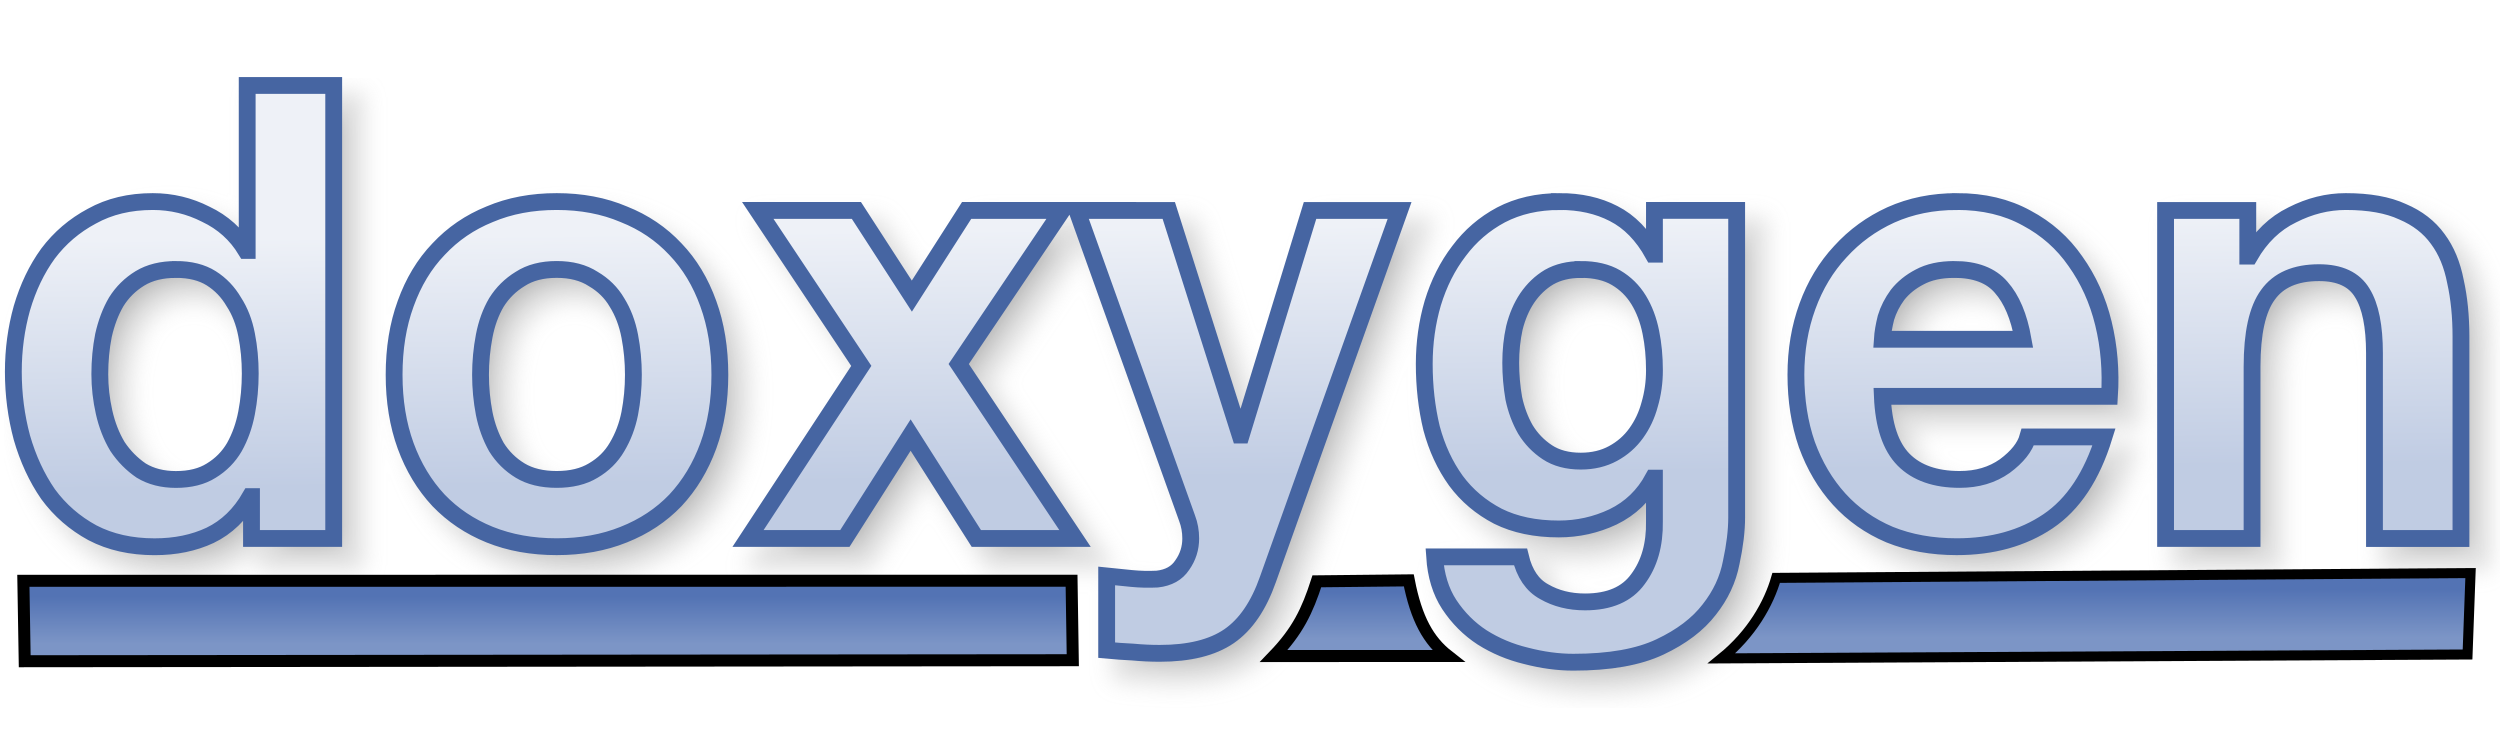
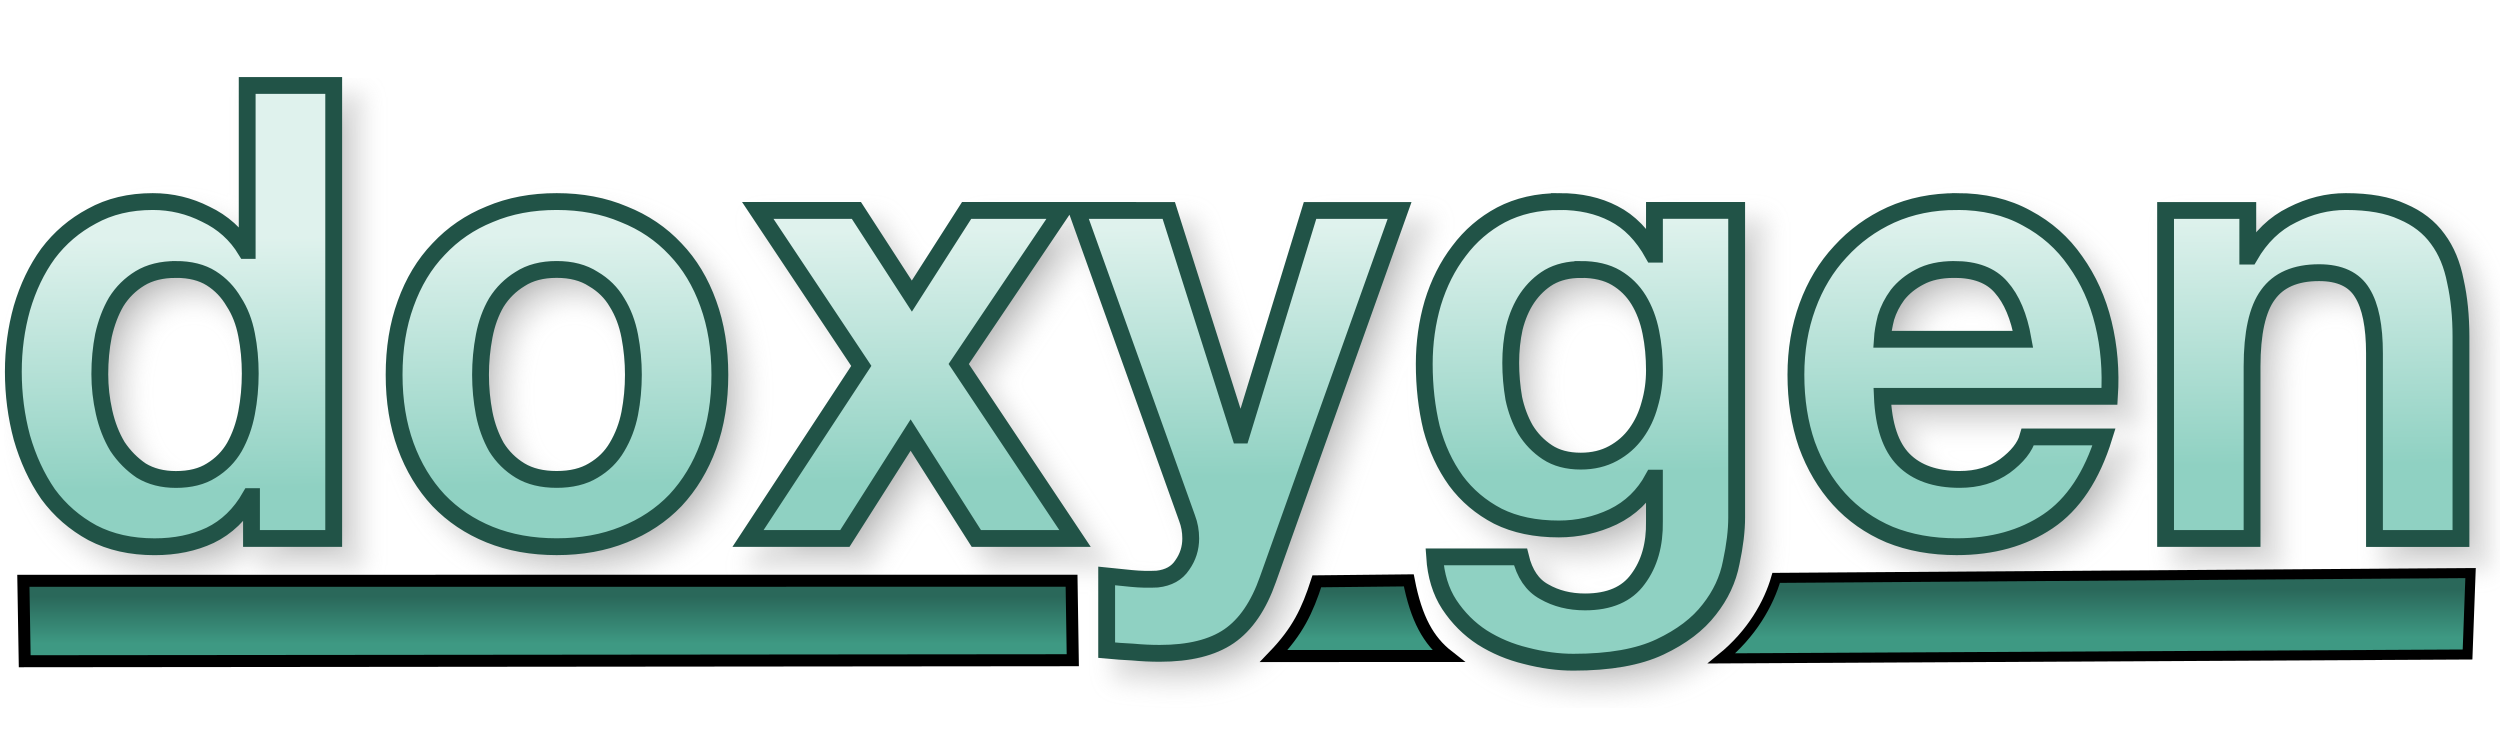
<svg xmlns="http://www.w3.org/2000/svg" xmlns:xlink="http://www.w3.org/1999/xlink" version="1.1" viewBox="0 0 104 31">
  <defs>
    <linearGradient id="a">
-       <stop stop-color="#5373B4" offset="0" />
-       <stop stop-color="#7C95C6" offset="1" />
+       <stop stop-color="#2A685A" offset="0" />
+       <stop stop-color="#3E9983" offset="1" />
    </linearGradient>
    <linearGradient id="d" x1="31.474" x2="31.474" y1="24.821" y2="26.773" gradientUnits="userSpaceOnUse" xlink:href="#a" />
    <linearGradient id="c" x1="31.474" x2="31.474" y1="24.821" y2="26.773" gradientTransform="matrix(.6816 0 0 1.0248 72.391 -.91809)" gradientUnits="userSpaceOnUse" xlink:href="#a" />
    <linearGradient id="b" x1="56.295" x2="56.295" y1="24.622" y2="26.574" gradientUnits="userSpaceOnUse" xlink:href="#a" />
    <linearGradient id="e" x1="49.067" x2="48.956" y1="19.719" y2="9.523" gradientTransform="matrix(.97968 0 0 1.0207 -.25579 -.25579)" gradientUnits="userSpaceOnUse">
-       <stop stop-color="#C0CCE3" offset="0" />
-       <stop stop-color="#EEF1F7" offset="1" />
+       <stop stop-color="#8FD1C2" offset="0" />
+       <stop stop-color="#DFF2ED" offset="1" />
    </linearGradient>
    <filter id="f" x="-.011" y="-.045" width="1.021" height="1.091" color-interpolation-filters="sRGB">
      <feGaussianBlur stdDeviation="0.453" />
    </filter>
  </defs>
  <g>
    <path transform="translate(-2.5759 -27.848)" d="m13.609 32.203v6.863h-0.051c-0.405-0.669-0.963-1.171-1.672-1.506-0.692-0.352-1.428-0.527-2.205-0.527-0.963 0-1.807 0.203-2.533 0.607-0.726 0.387-1.334 0.906-1.824 1.557-0.473 0.651-0.835 1.409-1.088 2.272-0.236 0.845-0.355 1.724-0.355 2.639 0 0.95 0.119 1.864 0.355 2.744 0.253 0.88 0.615 1.663 1.088 2.35 0.49 0.669 1.107 1.207 1.85 1.611 0.743 0.387 1.604 0.58 2.584 0.58 0.861 0 1.631-0.158 2.307-0.475 0.692-0.334 1.25-0.872 1.672-1.611h0.051v1.742h3.42v-18.846zm12.875 4.83c-1.03 0-1.96 0.175-2.787 0.527-0.828 0.334-1.536 0.82-2.127 1.453-0.591 0.616-1.048 1.372-1.369 2.269-0.321 0.88-0.48 1.866-0.48 2.957s0.16 2.075 0.48 2.955c0.321 0.88 0.778 1.636 1.369 2.269 0.591 0.616 1.299 1.091 2.127 1.426 0.828 0.334 1.757 0.502 2.787 0.502 1.03 0 1.96-0.168 2.787-0.502 0.844-0.334 1.561-0.81 2.152-1.426 0.591-0.633 1.048-1.39 1.369-2.269 0.321-0.88 0.48-1.864 0.48-2.955s-0.16-2.077-0.48-2.957c-0.321-0.897-0.778-1.654-1.369-2.269-0.591-0.633-1.308-1.119-2.152-1.453-0.828-0.352-1.757-0.527-2.787-0.527zm41.715 0c-0.912 0-1.722 0.185-2.432 0.555-0.692 0.37-1.275 0.87-1.748 1.504-0.473 0.616-0.837 1.337-1.09 2.164-0.236 0.809-0.354 1.655-0.354 2.535 0 0.933 0.1 1.821 0.303 2.666 0.22 0.827 0.558 1.556 1.014 2.189 0.456 0.616 1.039 1.109 1.748 1.478 0.709 0.352 1.554 0.529 2.533 0.529 0.794 0 1.545-0.168 2.254-0.502 0.726-0.352 1.283-0.89 1.672-1.611h0.051v1.795c0.017 0.968-0.211 1.769-0.684 2.402-0.456 0.633-1.19 0.951-2.203 0.951-0.642 0-1.208-0.142-1.697-0.424-0.49-0.264-0.819-0.747-0.988-1.451h-3.572c0.051 0.774 0.253 1.435 0.607 1.98 0.372 0.563 0.829 1.019 1.369 1.371 0.557 0.352 1.166 0.607 1.824 0.766 0.676 0.176 1.333 0.266 1.975 0.266 1.503 0 2.703-0.212 3.598-0.635 0.895-0.422 1.58-0.941 2.053-1.557 0.473-0.598 0.777-1.249 0.912-1.953 0.152-0.704 0.227-1.329 0.227-1.875v-12.775h-3.42v1.822h-0.051c-0.439-0.792-0.988-1.355-1.647-1.69-0.642-0.334-1.393-0.502-2.254-0.502zm16.523 0c-0.996 0-1.909 0.185-2.736 0.555-0.811 0.37-1.512 0.88-2.103 1.531-0.591 0.633-1.046 1.39-1.367 2.269s-0.48 1.831-0.48 2.852c0 1.056 0.151 2.022 0.455 2.902 0.321 0.88 0.768 1.636 1.342 2.269 0.574 0.633 1.276 1.127 2.103 1.478 0.828 0.334 1.757 0.502 2.787 0.502 1.486 0 2.752-0.353 3.799-1.057 1.047-0.704 1.825-1.873 2.332-3.51h-3.168c-0.118 0.422-0.439 0.828-0.963 1.215-0.524 0.37-1.147 0.553-1.873 0.553-1.013 0-1.792-0.273-2.332-0.818-0.54-0.545-0.836-1.425-0.887-2.639h9.449c0.068-1.056-0.016-2.067-0.252-3.035-0.236-0.968-0.626-1.829-1.166-2.586-0.524-0.757-1.2-1.355-2.027-1.795-0.828-0.458-1.797-0.688-2.912-0.688zm16.189 0c-0.76 0-1.502 0.185-2.228 0.555-0.726 0.352-1.317 0.923-1.773 1.715h-0.076v-1.9h-3.42v13.646h3.598v-7.152c0-1.39 0.219-2.384 0.658-2.982 0.439-0.616 1.149-0.924 2.129-0.924 0.861 0 1.461 0.281 1.799 0.844 0.338 0.545 0.506 1.382 0.506 2.508v7.707h3.598v-8.393c0-0.845-0.076-1.611-0.229-2.297-0.135-0.704-0.38-1.292-0.734-1.768-0.355-0.493-0.844-0.873-1.469-1.137-0.608-0.282-1.395-0.422-2.357-0.422zm-66.063 0.369 4.307 6.467-4.713 7.18h4.029l2.736-4.303 2.734 4.303h4.106l-4.84-7.258 4.307-6.389h-3.977l-2.279 3.564-2.307-3.564zm13.275 0 4.584 12.803c0.101 0.264 0.152 0.545 0.152 0.844 0 0.405-0.117 0.775-0.354 1.109-0.22 0.334-0.566 0.527-1.039 0.58-0.355 0.018-0.71 0.01-1.065-0.025-0.355-0.035-0.701-0.07-1.039-0.105v3.088c0.372 0.035 0.735 0.061 1.09 0.078 0.372 0.035 0.744 0.053 1.115 0.053 1.233 0 2.194-0.238 2.887-0.713 0.692-0.475 1.233-1.266 1.621-2.375l5.473-15.336h-3.725l-2.861 9.344h-0.051l-2.965-9.344zm-37.48 2.455c0.591 0 1.082 0.123 1.471 0.369 0.388 0.246 0.699 0.572 0.936 0.977 0.253 0.387 0.432 0.845 0.533 1.373 0.101 0.51 0.152 1.048 0.152 1.611 0 0.563-0.051 1.107-0.152 1.635-0.101 0.528-0.271 1.004-0.508 1.426-0.236 0.405-0.556 0.73-0.961 0.977-0.388 0.246-0.88 0.369-1.471 0.369-0.557 0-1.038-0.123-1.443-0.369-0.388-0.264-0.718-0.597-0.988-1.002-0.253-0.422-0.438-0.898-0.557-1.426s-0.178-1.056-0.178-1.584c-1e-7 -0.563 0.051-1.099 0.152-1.609 0.118-0.528 0.295-0.996 0.531-1.4 0.253-0.405 0.583-0.73 0.988-0.977 0.405-0.246 0.903-0.369 1.494-0.369zm15.84 0c0.608 0 1.114 0.133 1.52 0.396 0.422 0.246 0.752 0.572 0.988 0.977 0.253 0.405 0.43 0.871 0.531 1.398 0.101 0.528 0.152 1.066 0.152 1.611 0 0.545-0.051 1.081-0.152 1.609-0.101 0.51-0.278 0.976-0.531 1.398-0.236 0.405-0.566 0.73-0.988 0.977-0.405 0.246-0.912 0.369-1.52 0.369-0.608 0-1.114-0.123-1.52-0.369s-0.735-0.572-0.988-0.977c-0.236-0.422-0.406-0.888-0.508-1.398-0.101-0.528-0.152-1.064-0.152-1.609 0-0.545 0.051-1.083 0.152-1.611 0.101-0.528 0.271-0.994 0.508-1.398 0.253-0.405 0.583-0.73 0.988-0.977 0.405-0.264 0.912-0.396 1.52-0.396zm42.602 0c0.591 0 1.08 0.115 1.469 0.344 0.388 0.229 0.701 0.537 0.938 0.924 0.236 0.387 0.406 0.835 0.508 1.346 0.101 0.493 0.15 1.021 0.15 1.584 0 0.493-0.066 0.968-0.201 1.426-0.118 0.44-0.305 0.836-0.559 1.188-0.253 0.352-0.574 0.633-0.963 0.844-0.388 0.211-0.835 0.318-1.342 0.318-0.557 0-1.021-0.125-1.393-0.371-0.372-0.246-0.676-0.562-0.912-0.949-0.22-0.387-0.381-0.818-0.482-1.293-0.084-0.493-0.127-0.986-0.127-1.478 0-0.51 0.051-0.994 0.152-1.451 0.118-0.475 0.297-0.89 0.533-1.242 0.253-0.37 0.557-0.66 0.912-0.871 0.372-0.211 0.81-0.316 1.316-0.316zm15.535 0c0.878 0 1.529 0.248 1.951 0.74 0.439 0.493 0.743 1.214 0.912 2.164h-5.854c0.017-0.264 0.068-0.564 0.152-0.898 0.101-0.334 0.263-0.65 0.482-0.949 0.236-0.299 0.541-0.547 0.912-0.74 0.388-0.211 0.869-0.316 1.443-0.316z" filter="url(#f)" opacity=".3" stroke="#969696" xlink:href="#path141" />
    <path d="m0.972 24.161 43.605-0.002 0.051 3.306-43.6 0.042z" fill="url(#d)" stroke="#000" stroke-width=".5" />
-     <path d="m10.283 3.555v6.863h-0.051c-0.405-0.669-0.963-1.171-1.672-1.506-0.692-0.352-1.428-0.527-2.205-0.527-0.963 0-1.807 0.203-2.533 0.607-0.726 0.387-1.334 0.906-1.824 1.557-0.473 0.651-0.835 1.409-1.088 2.272-0.236 0.845-0.355 1.724-0.355 2.639 0 0.95 0.119 1.864 0.355 2.744 0.253 0.88 0.615 1.663 1.088 2.35 0.49 0.669 1.107 1.207 1.85 1.611 0.743 0.387 1.604 0.58 2.584 0.58 0.861 0 1.631-0.158 2.307-0.475 0.692-0.334 1.25-0.872 1.672-1.611h0.051v1.742h3.42v-18.846zm12.875 4.83c-1.03 0-1.96 0.175-2.787 0.527-0.828 0.334-1.536 0.82-2.127 1.453-0.591 0.616-1.048 1.372-1.369 2.269-0.321 0.88-0.48 1.866-0.48 2.957s0.16 2.075 0.48 2.955c0.321 0.88 0.778 1.636 1.369 2.269 0.591 0.616 1.299 1.091 2.127 1.426 0.828 0.334 1.757 0.502 2.787 0.502 1.03 0 1.96-0.168 2.787-0.502 0.844-0.334 1.561-0.81 2.152-1.426 0.591-0.633 1.048-1.39 1.369-2.269 0.321-0.88 0.48-1.864 0.48-2.955s-0.16-2.077-0.48-2.957c-0.321-0.897-0.778-1.654-1.369-2.269-0.591-0.633-1.308-1.119-2.152-1.453-0.828-0.352-1.757-0.527-2.787-0.527zm41.715 0c-0.912 0-1.722 0.185-2.432 0.555-0.692 0.37-1.275 0.87-1.748 1.504-0.473 0.616-0.837 1.337-1.09 2.164-0.236 0.809-0.354 1.655-0.354 2.535 0 0.933 0.1 1.821 0.303 2.666 0.22 0.827 0.558 1.556 1.014 2.189 0.456 0.616 1.039 1.109 1.748 1.478 0.709 0.352 1.554 0.529 2.533 0.529 0.794 0 1.545-0.168 2.254-0.502 0.726-0.352 1.283-0.89 1.672-1.611h0.051v1.795c0.017 0.968-0.211 1.769-0.684 2.402-0.456 0.633-1.19 0.951-2.203 0.951-0.642 0-1.208-0.142-1.697-0.424-0.49-0.264-0.819-0.747-0.988-1.451h-3.572c0.051 0.774 0.253 1.435 0.607 1.98 0.372 0.563 0.829 1.019 1.369 1.371 0.557 0.352 1.166 0.607 1.824 0.766 0.676 0.176 1.333 0.266 1.975 0.266 1.503 0 2.703-0.212 3.598-0.635 0.895-0.422 1.58-0.941 2.053-1.557 0.473-0.598 0.777-1.249 0.912-1.953 0.152-0.704 0.227-1.329 0.227-1.875v-12.775h-3.42v1.822h-0.051c-0.439-0.792-0.988-1.355-1.647-1.69-0.642-0.334-1.393-0.502-2.254-0.502zm16.523 0c-0.996 0-1.909 0.185-2.736 0.555-0.811 0.37-1.512 0.88-2.103 1.531-0.591 0.633-1.046 1.39-1.367 2.269s-0.48 1.831-0.48 2.852c0 1.056 0.151 2.022 0.455 2.902 0.321 0.88 0.768 1.636 1.342 2.269 0.574 0.633 1.276 1.127 2.103 1.478 0.828 0.334 1.757 0.502 2.787 0.502 1.486 0 2.752-0.353 3.799-1.057 1.047-0.704 1.825-1.873 2.332-3.51h-3.168c-0.118 0.422-0.439 0.828-0.963 1.215-0.524 0.37-1.147 0.553-1.873 0.553-1.013 0-1.792-0.273-2.332-0.818-0.54-0.545-0.836-1.425-0.887-2.639h9.449c0.068-1.056-0.016-2.067-0.252-3.035-0.236-0.968-0.626-1.829-1.166-2.586-0.524-0.757-1.2-1.355-2.027-1.795-0.828-0.458-1.797-0.688-2.912-0.688zm16.189 0c-0.76 0-1.502 0.185-2.228 0.555-0.726 0.352-1.317 0.923-1.773 1.715h-0.076v-1.9h-3.42v13.646h3.598v-7.152c0-1.39 0.219-2.384 0.658-2.982 0.439-0.616 1.149-0.924 2.129-0.924 0.861 0 1.461 0.281 1.799 0.844 0.338 0.545 0.506 1.382 0.506 2.508v7.707h3.598v-8.393c0-0.845-0.076-1.611-0.229-2.297-0.135-0.704-0.38-1.292-0.734-1.768-0.355-0.493-0.844-0.873-1.469-1.137-0.608-0.282-1.395-0.422-2.357-0.422zm-66.062 0.369 4.307 6.467-4.713 7.18h4.029l2.736-4.303 2.734 4.303h4.106l-4.84-7.258 4.307-6.389h-3.977l-2.279 3.564-2.307-3.564zm13.275 0 4.584 12.803c0.101 0.264 0.152 0.545 0.152 0.844 0 0.405-0.117 0.775-0.354 1.109-0.22 0.334-0.566 0.527-1.039 0.58-0.355 0.018-0.71 0.01-1.065-0.025-0.355-0.035-0.701-0.07-1.039-0.105v3.088c0.372 0.035 0.735 0.061 1.09 0.078 0.372 0.035 0.744 0.053 1.115 0.053 1.233 0 2.194-0.238 2.887-0.713 0.692-0.475 1.233-1.266 1.621-2.375l5.473-15.336h-3.725l-2.861 9.344h-0.051l-2.965-9.344zm-37.48 2.455c0.591 0 1.082 0.123 1.471 0.369s0.699 0.572 0.936 0.977c0.253 0.387 0.432 0.845 0.533 1.373 0.101 0.51 0.152 1.048 0.152 1.611 0 0.563-0.051 1.107-0.152 1.635-0.101 0.528-0.271 1.004-0.508 1.426-0.236 0.405-0.556 0.73-0.961 0.977-0.388 0.246-0.88 0.369-1.471 0.369-0.557 0-1.038-0.123-1.443-0.369-0.388-0.264-0.718-0.597-0.988-1.002-0.253-0.422-0.438-0.898-0.557-1.426s-0.178-1.056-0.178-1.584c-1e-7 -0.563 0.051-1.099 0.152-1.609 0.118-0.528 0.295-0.996 0.531-1.4 0.253-0.405 0.583-0.73 0.988-0.977 0.405-0.246 0.903-0.369 1.494-0.369zm15.84 0c0.608 0 1.114 0.133 1.52 0.396 0.422 0.246 0.752 0.572 0.988 0.977 0.253 0.405 0.43 0.871 0.531 1.398 0.101 0.528 0.152 1.066 0.152 1.611 0 0.545-0.051 1.081-0.152 1.609-0.101 0.51-0.278 0.976-0.531 1.398-0.236 0.405-0.566 0.73-0.988 0.977-0.405 0.246-0.912 0.369-1.52 0.369-0.608 0-1.114-0.123-1.52-0.369s-0.735-0.572-0.988-0.977c-0.236-0.422-0.406-0.888-0.508-1.398-0.101-0.528-0.152-1.064-0.152-1.609 0-0.545 0.051-1.083 0.152-1.611 0.101-0.528 0.271-0.994 0.508-1.398 0.253-0.405 0.583-0.73 0.988-0.977 0.405-0.264 0.912-0.396 1.52-0.396zm42.602 0c0.591 0 1.08 0.115 1.469 0.344 0.388 0.229 0.701 0.537 0.938 0.924 0.236 0.387 0.406 0.835 0.508 1.346 0.101 0.493 0.15 1.021 0.15 1.584 0 0.493-0.066 0.968-0.201 1.426-0.118 0.44-0.305 0.836-0.559 1.188-0.253 0.352-0.574 0.633-0.963 0.844-0.388 0.211-0.835 0.318-1.342 0.318-0.557 0-1.021-0.125-1.393-0.371-0.372-0.246-0.676-0.562-0.912-0.949-0.22-0.387-0.381-0.818-0.482-1.293-0.084-0.493-0.127-0.986-0.127-1.478 0-0.51 0.051-0.994 0.152-1.451 0.118-0.475 0.297-0.89 0.533-1.242 0.253-0.37 0.557-0.66 0.912-0.871 0.372-0.211 0.81-0.316 1.316-0.316zm15.535 0c0.878 0 1.529 0.248 1.951 0.74 0.439 0.493 0.743 1.214 0.912 2.164h-5.854c0.017-0.264 0.068-0.564 0.152-0.898 0.101-0.334 0.263-0.65 0.482-0.949 0.236-0.299 0.541-0.547 0.912-0.74 0.388-0.211 0.869-0.316 1.443-0.316z" fill="url(#e)" stroke="#4665A2" stroke-width=".7" />
+     <path d="m10.283 3.555v6.863h-0.051c-0.405-0.669-0.963-1.171-1.672-1.506-0.692-0.352-1.428-0.527-2.205-0.527-0.963 0-1.807 0.203-2.533 0.607-0.726 0.387-1.334 0.906-1.824 1.557-0.473 0.651-0.835 1.409-1.088 2.272-0.236 0.845-0.355 1.724-0.355 2.639 0 0.95 0.119 1.864 0.355 2.744 0.253 0.88 0.615 1.663 1.088 2.35 0.49 0.669 1.107 1.207 1.85 1.611 0.743 0.387 1.604 0.58 2.584 0.58 0.861 0 1.631-0.158 2.307-0.475 0.692-0.334 1.25-0.872 1.672-1.611h0.051v1.742h3.42v-18.846zm12.875 4.83c-1.03 0-1.96 0.175-2.787 0.527-0.828 0.334-1.536 0.82-2.127 1.453-0.591 0.616-1.048 1.372-1.369 2.269-0.321 0.88-0.48 1.866-0.48 2.957s0.16 2.075 0.48 2.955c0.321 0.88 0.778 1.636 1.369 2.269 0.591 0.616 1.299 1.091 2.127 1.426 0.828 0.334 1.757 0.502 2.787 0.502 1.03 0 1.96-0.168 2.787-0.502 0.844-0.334 1.561-0.81 2.152-1.426 0.591-0.633 1.048-1.39 1.369-2.269 0.321-0.88 0.48-1.864 0.48-2.955s-0.16-2.077-0.48-2.957c-0.321-0.897-0.778-1.654-1.369-2.269-0.591-0.633-1.308-1.119-2.152-1.453-0.828-0.352-1.757-0.527-2.787-0.527zm41.715 0c-0.912 0-1.722 0.185-2.432 0.555-0.692 0.37-1.275 0.87-1.748 1.504-0.473 0.616-0.837 1.337-1.09 2.164-0.236 0.809-0.354 1.655-0.354 2.535 0 0.933 0.1 1.821 0.303 2.666 0.22 0.827 0.558 1.556 1.014 2.189 0.456 0.616 1.039 1.109 1.748 1.478 0.709 0.352 1.554 0.529 2.533 0.529 0.794 0 1.545-0.168 2.254-0.502 0.726-0.352 1.283-0.89 1.672-1.611h0.051v1.795c0.017 0.968-0.211 1.769-0.684 2.402-0.456 0.633-1.19 0.951-2.203 0.951-0.642 0-1.208-0.142-1.697-0.424-0.49-0.264-0.819-0.747-0.988-1.451h-3.572c0.051 0.774 0.253 1.435 0.607 1.98 0.372 0.563 0.829 1.019 1.369 1.371 0.557 0.352 1.166 0.607 1.824 0.766 0.676 0.176 1.333 0.266 1.975 0.266 1.503 0 2.703-0.212 3.598-0.635 0.895-0.422 1.58-0.941 2.053-1.557 0.473-0.598 0.777-1.249 0.912-1.953 0.152-0.704 0.227-1.329 0.227-1.875v-12.775h-3.42v1.822h-0.051c-0.439-0.792-0.988-1.355-1.647-1.69-0.642-0.334-1.393-0.502-2.254-0.502zm16.523 0c-0.996 0-1.909 0.185-2.736 0.555-0.811 0.37-1.512 0.88-2.103 1.531-0.591 0.633-1.046 1.39-1.367 2.269s-0.48 1.831-0.48 2.852c0 1.056 0.151 2.022 0.455 2.902 0.321 0.88 0.768 1.636 1.342 2.269 0.574 0.633 1.276 1.127 2.103 1.478 0.828 0.334 1.757 0.502 2.787 0.502 1.486 0 2.752-0.353 3.799-1.057 1.047-0.704 1.825-1.873 2.332-3.51h-3.168c-0.118 0.422-0.439 0.828-0.963 1.215-0.524 0.37-1.147 0.553-1.873 0.553-1.013 0-1.792-0.273-2.332-0.818-0.54-0.545-0.836-1.425-0.887-2.639h9.449c0.068-1.056-0.016-2.067-0.252-3.035-0.236-0.968-0.626-1.829-1.166-2.586-0.524-0.757-1.2-1.355-2.027-1.795-0.828-0.458-1.797-0.688-2.912-0.688zm16.189 0c-0.76 0-1.502 0.185-2.228 0.555-0.726 0.352-1.317 0.923-1.773 1.715h-0.076v-1.9h-3.42v13.646h3.598v-7.152c0-1.39 0.219-2.384 0.658-2.982 0.439-0.616 1.149-0.924 2.129-0.924 0.861 0 1.461 0.281 1.799 0.844 0.338 0.545 0.506 1.382 0.506 2.508v7.707h3.598v-8.393c0-0.845-0.076-1.611-0.229-2.297-0.135-0.704-0.38-1.292-0.734-1.768-0.355-0.493-0.844-0.873-1.469-1.137-0.608-0.282-1.395-0.422-2.357-0.422zm-66.062 0.369 4.307 6.467-4.713 7.18h4.029l2.736-4.303 2.734 4.303h4.106l-4.84-7.258 4.307-6.389h-3.977l-2.279 3.564-2.307-3.564zm13.275 0 4.584 12.803c0.101 0.264 0.152 0.545 0.152 0.844 0 0.405-0.117 0.775-0.354 1.109-0.22 0.334-0.566 0.527-1.039 0.58-0.355 0.018-0.71 0.01-1.065-0.025-0.355-0.035-0.701-0.07-1.039-0.105v3.088c0.372 0.035 0.735 0.061 1.09 0.078 0.372 0.035 0.744 0.053 1.115 0.053 1.233 0 2.194-0.238 2.887-0.713 0.692-0.475 1.233-1.266 1.621-2.375l5.473-15.336h-3.725l-2.861 9.344h-0.051l-2.965-9.344zm-37.48 2.455c0.591 0 1.082 0.123 1.471 0.369s0.699 0.572 0.936 0.977c0.253 0.387 0.432 0.845 0.533 1.373 0.101 0.51 0.152 1.048 0.152 1.611 0 0.563-0.051 1.107-0.152 1.635-0.101 0.528-0.271 1.004-0.508 1.426-0.236 0.405-0.556 0.73-0.961 0.977-0.388 0.246-0.88 0.369-1.471 0.369-0.557 0-1.038-0.123-1.443-0.369-0.388-0.264-0.718-0.597-0.988-1.002-0.253-0.422-0.438-0.898-0.557-1.426s-0.178-1.056-0.178-1.584c-1e-7 -0.563 0.051-1.099 0.152-1.609 0.118-0.528 0.295-0.996 0.531-1.4 0.253-0.405 0.583-0.73 0.988-0.977 0.405-0.246 0.903-0.369 1.494-0.369zm15.84 0c0.608 0 1.114 0.133 1.52 0.396 0.422 0.246 0.752 0.572 0.988 0.977 0.253 0.405 0.43 0.871 0.531 1.398 0.101 0.528 0.152 1.066 0.152 1.611 0 0.545-0.051 1.081-0.152 1.609-0.101 0.51-0.278 0.976-0.531 1.398-0.236 0.405-0.566 0.73-0.988 0.977-0.405 0.246-0.912 0.369-1.52 0.369-0.608 0-1.114-0.123-1.52-0.369s-0.735-0.572-0.988-0.977c-0.236-0.422-0.406-0.888-0.508-1.398-0.101-0.528-0.152-1.064-0.152-1.609 0-0.545 0.051-1.083 0.152-1.611 0.101-0.528 0.271-0.994 0.508-1.398 0.253-0.405 0.583-0.73 0.988-0.977 0.405-0.264 0.912-0.396 1.52-0.396zm42.602 0c0.591 0 1.08 0.115 1.469 0.344 0.388 0.229 0.701 0.537 0.938 0.924 0.236 0.387 0.406 0.835 0.508 1.346 0.101 0.493 0.15 1.021 0.15 1.584 0 0.493-0.066 0.968-0.201 1.426-0.118 0.44-0.305 0.836-0.559 1.188-0.253 0.352-0.574 0.633-0.963 0.844-0.388 0.211-0.835 0.318-1.342 0.318-0.557 0-1.021-0.125-1.393-0.371-0.372-0.246-0.676-0.562-0.912-0.949-0.22-0.387-0.381-0.818-0.482-1.293-0.084-0.493-0.127-0.986-0.127-1.478 0-0.51 0.051-0.994 0.152-1.451 0.118-0.475 0.297-0.89 0.533-1.242 0.253-0.37 0.557-0.66 0.912-0.871 0.372-0.211 0.81-0.316 1.316-0.316zm15.535 0c0.878 0 1.529 0.248 1.951 0.74 0.439 0.493 0.743 1.214 0.912 2.164h-5.854c0.017-0.264 0.068-0.564 0.152-0.898 0.101-0.334 0.263-0.65 0.482-0.949 0.236-0.299 0.541-0.547 0.912-0.74 0.388-0.211 0.869-0.316 1.443-0.316z" fill="url(#e)" stroke="#215347" stroke-width=".7" />
    <path d="m52.988 27.291c0.996-1.036 1.394-1.873 1.793-3.108l3.825-0.04c0.311 1.61 0.824 2.514 1.633 3.147z" fill="url(#b)" stroke="#000" stroke-width=".5" />
    <path d="m73.89 24.04 28.885-0.201-0.125 3.388-31.033 0.162c1.262-1.023 1.966-2.286 2.272-3.349z" fill="url(#c)" stroke="#000" stroke-width=".418" />
  </g>
</svg>
